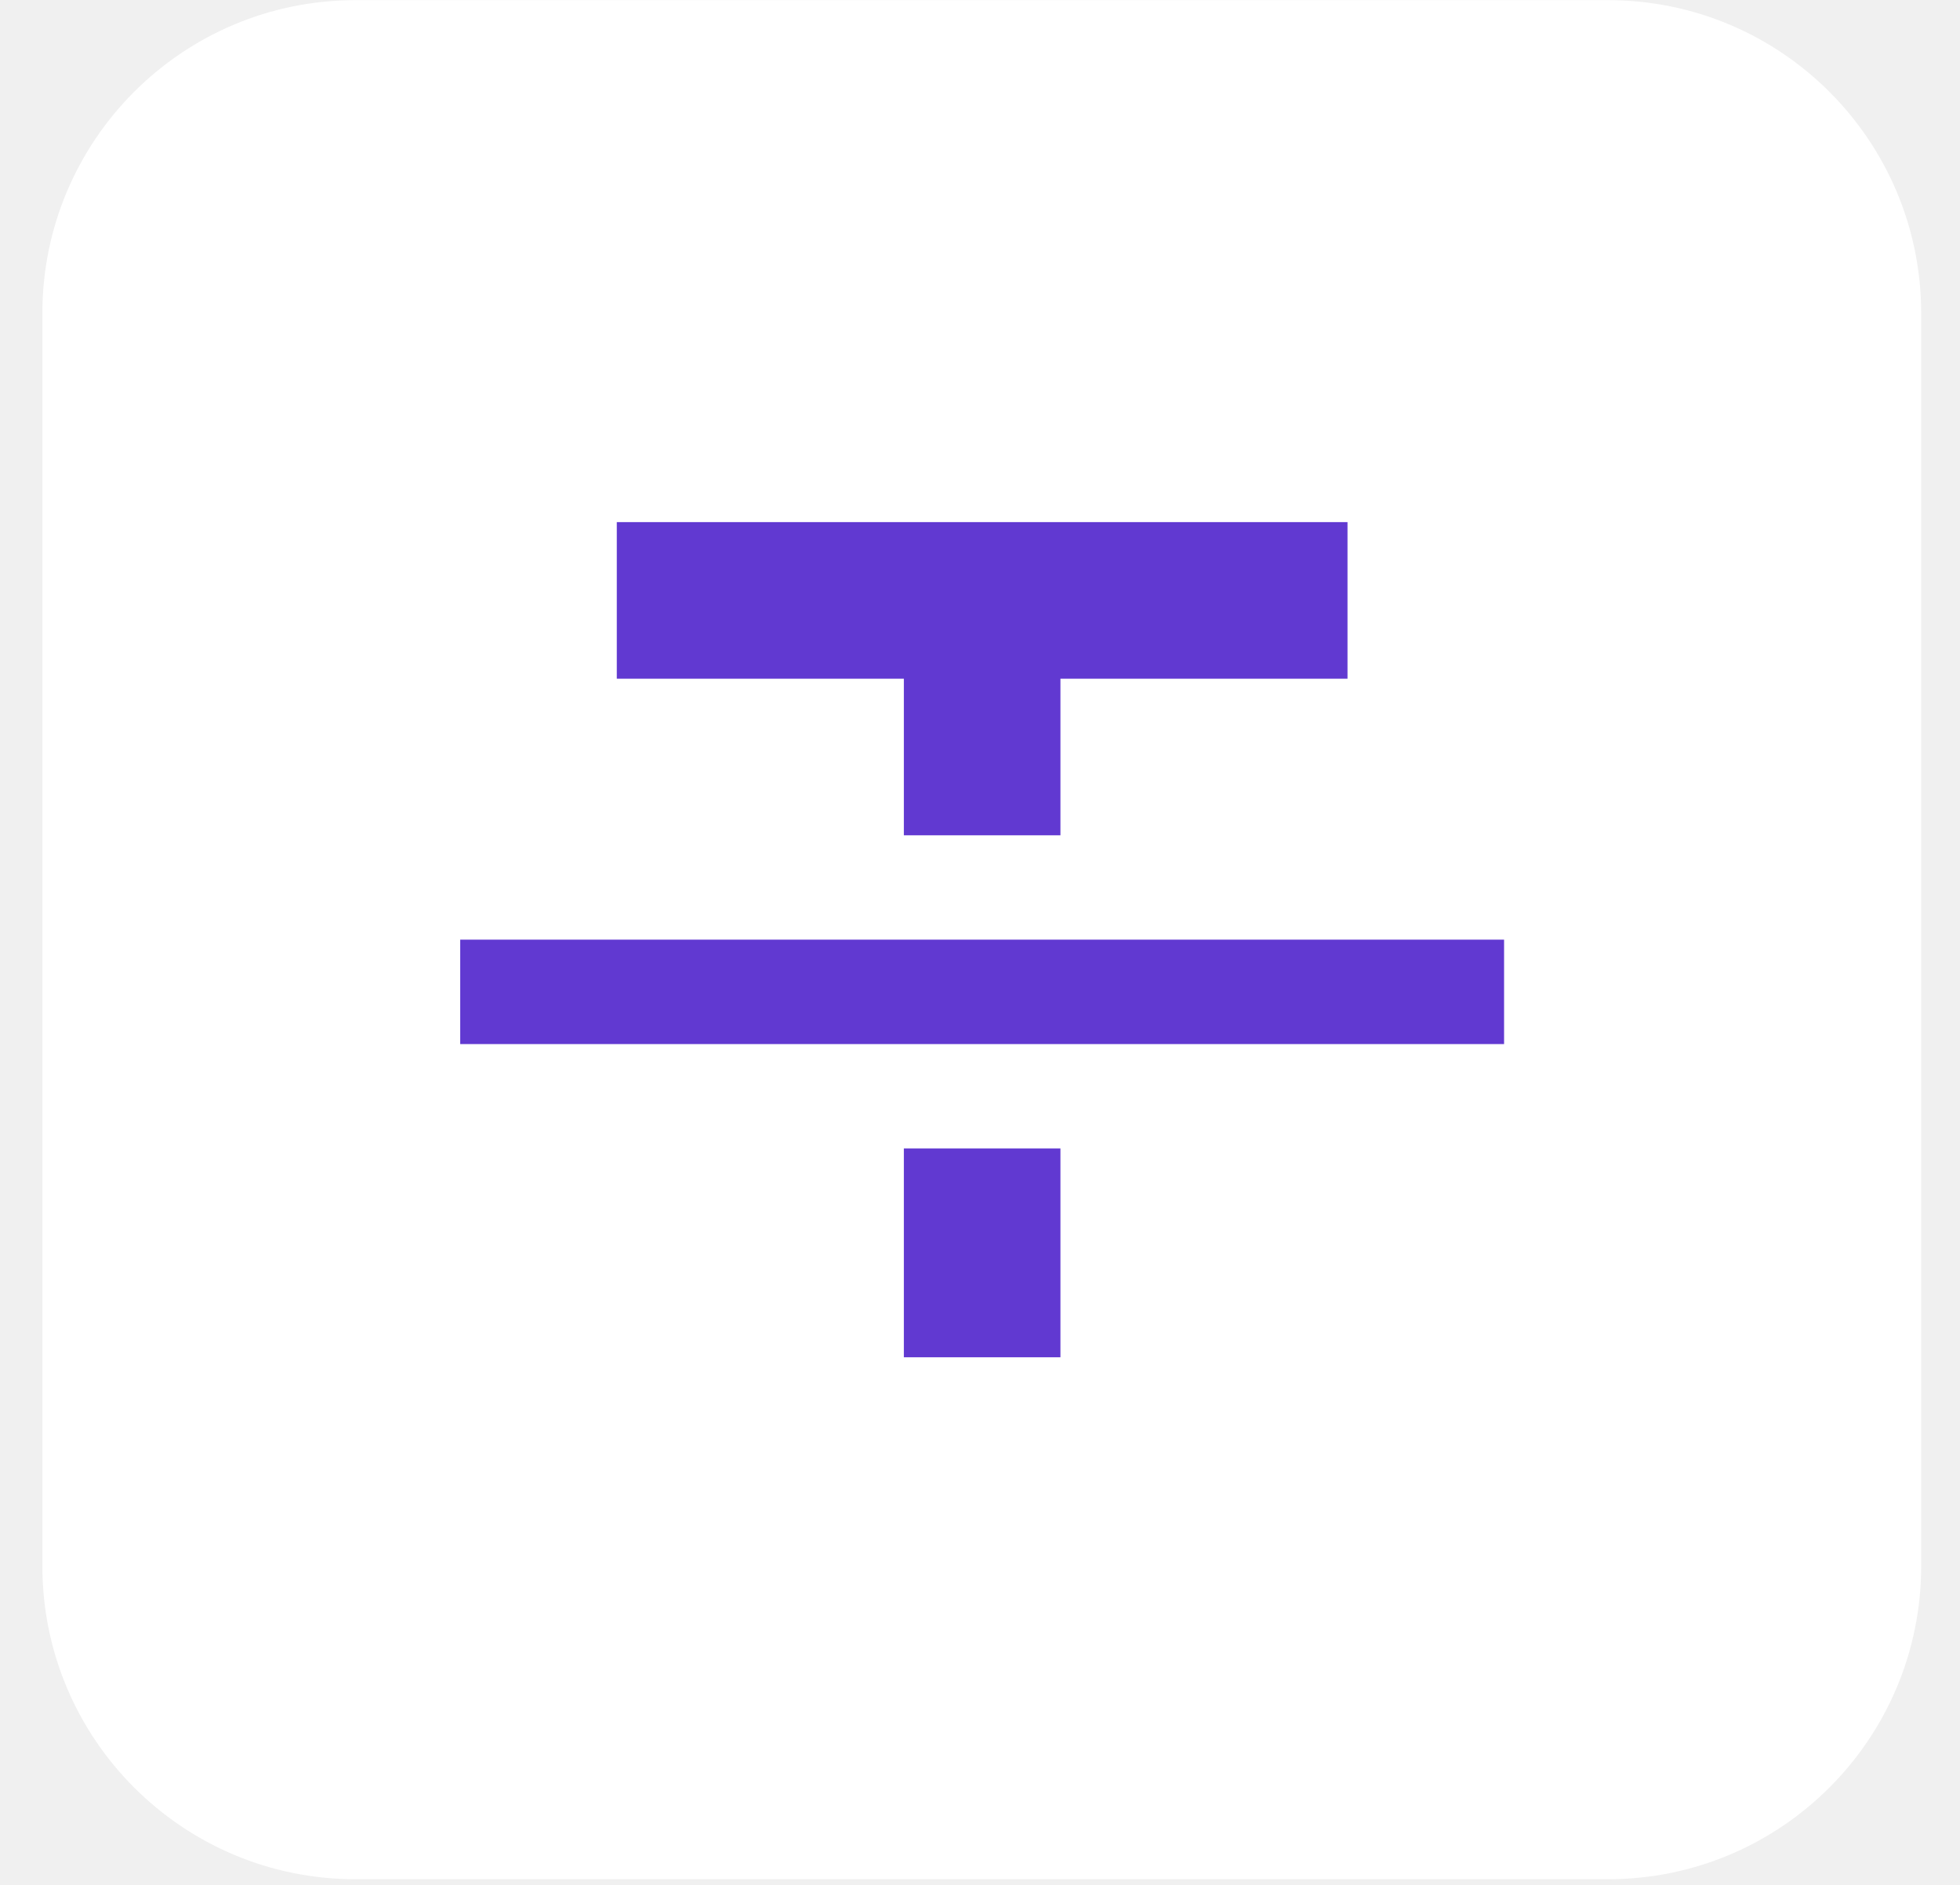
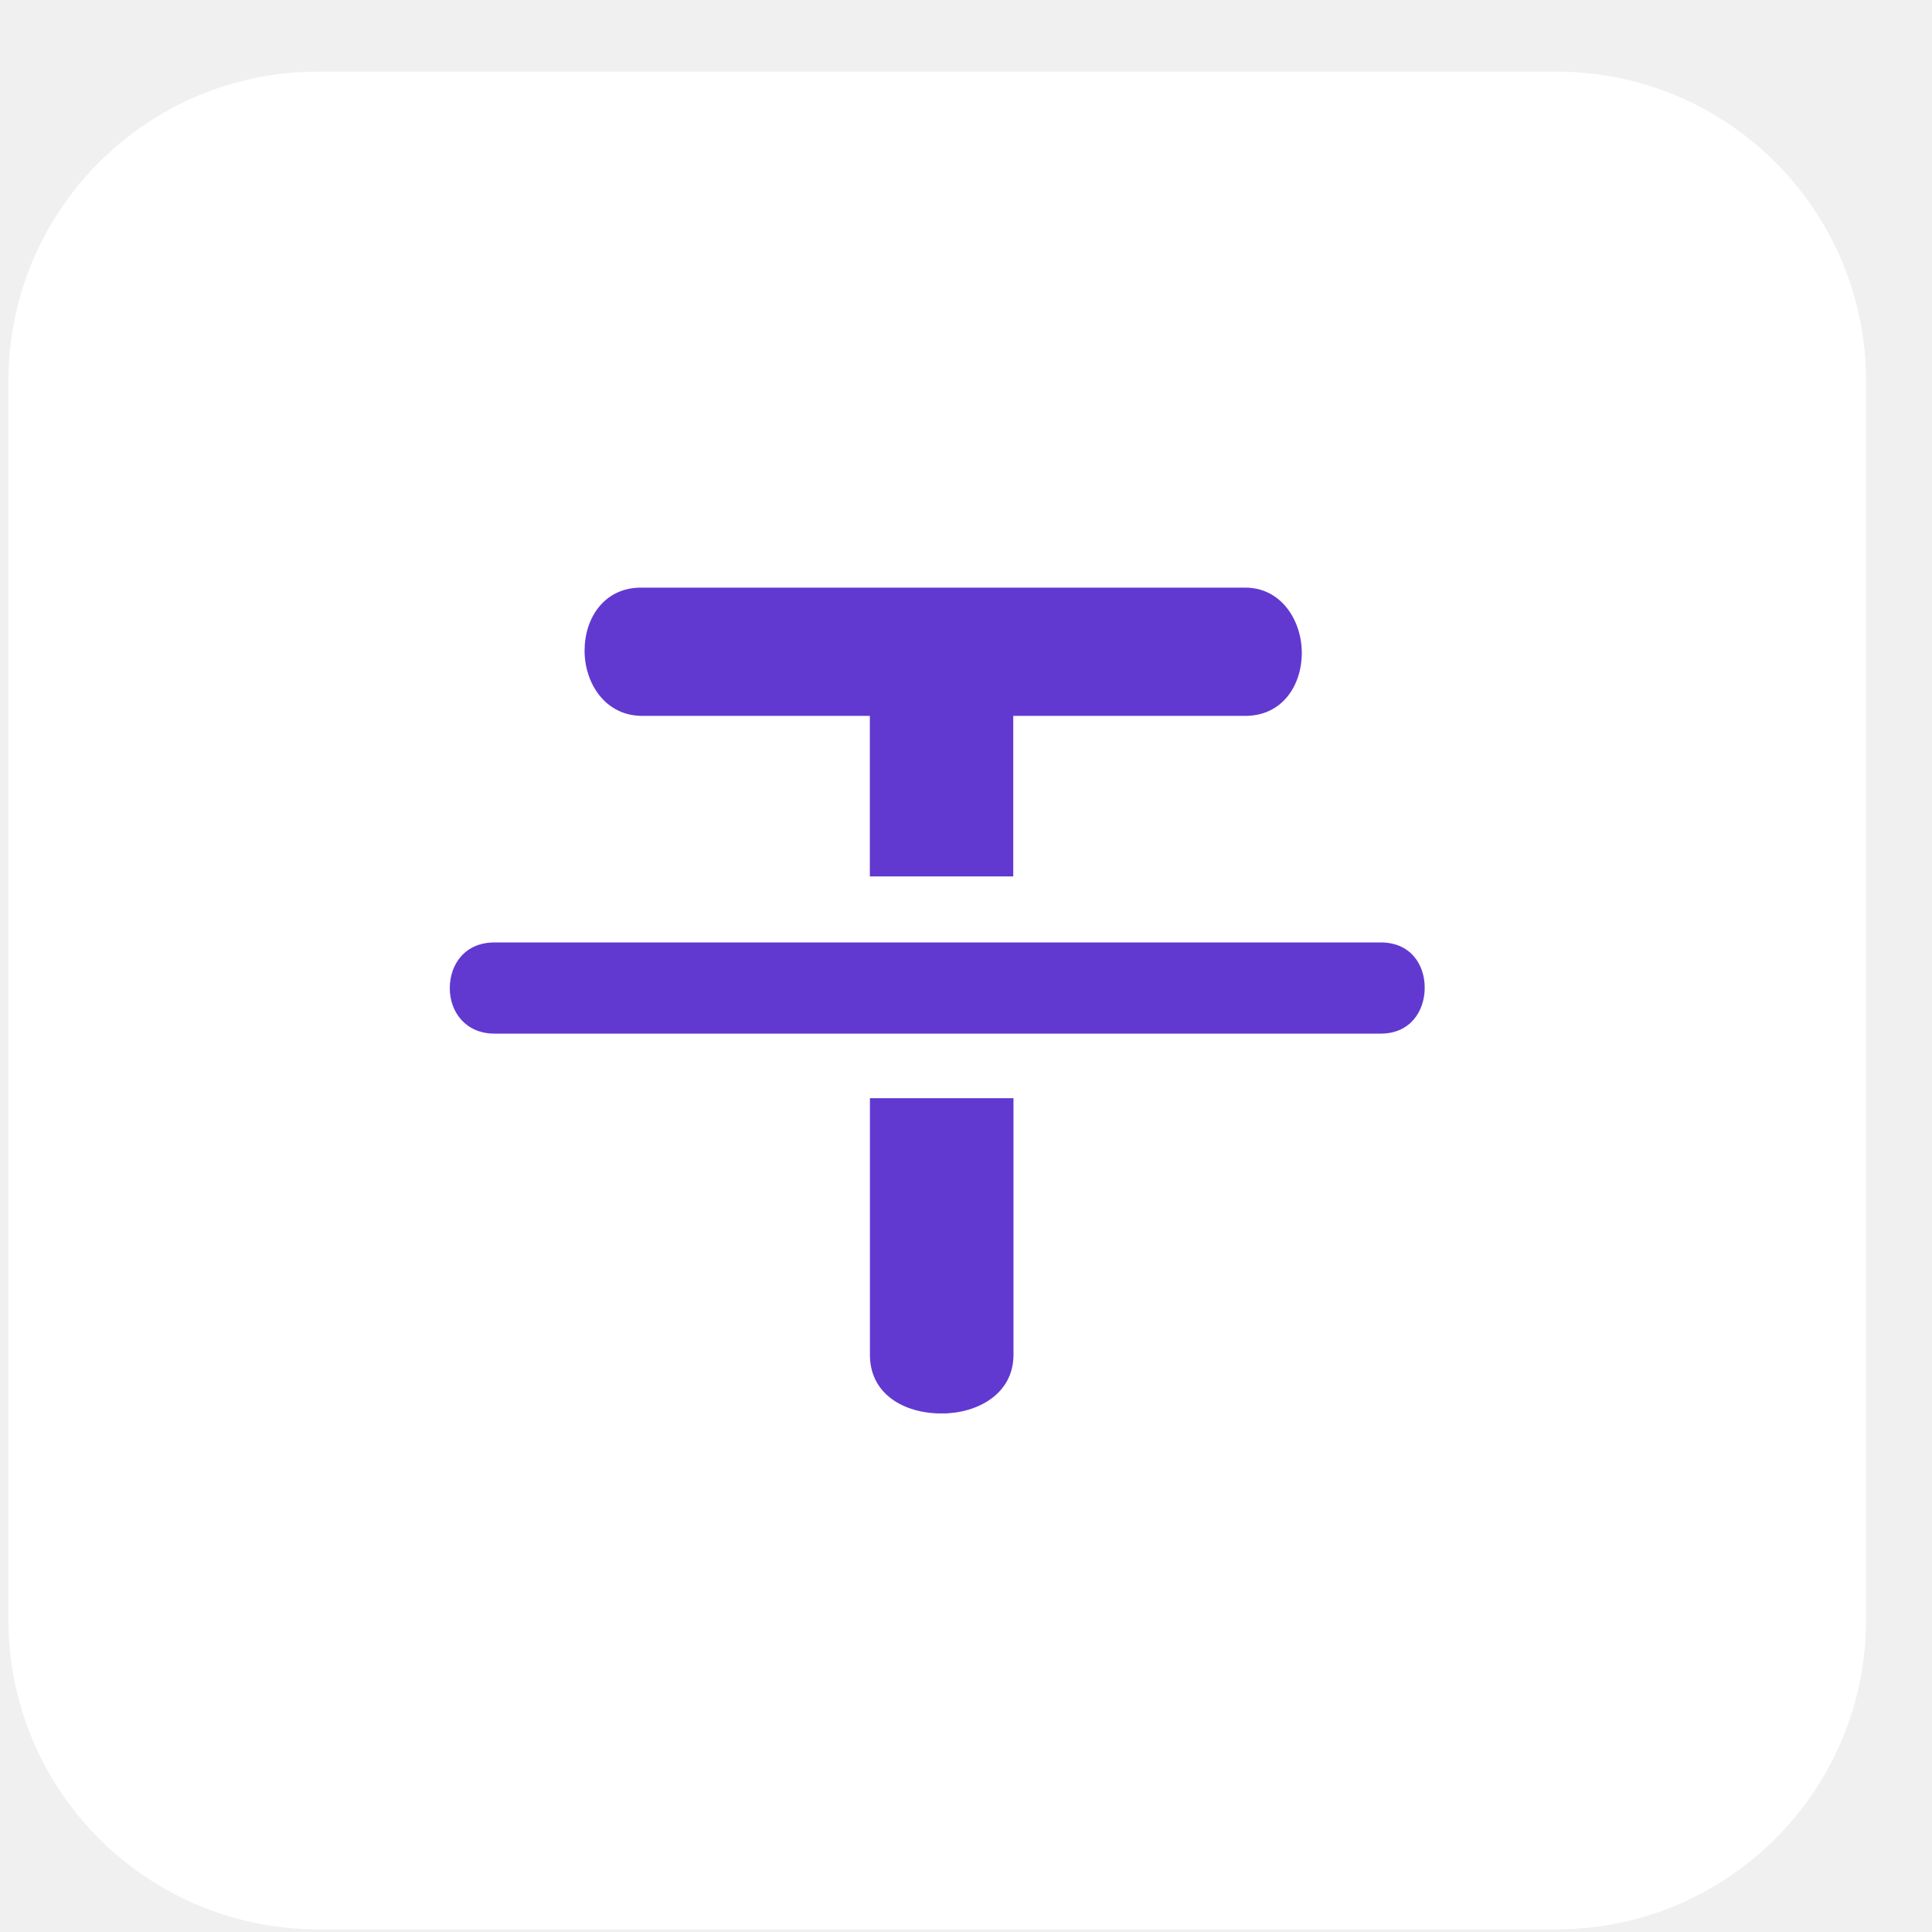
- <svg xmlns="http://www.w3.org/2000/svg" width="26" height="25" viewBox="0 0 26 25" fill="none">
-   <rect x="0.562" y="0.002" width="24.923" height="24.923" rx="4.154" fill="white" />
-   <mask id="mask0_1198_31104" style="mask-type:alpha" maskUnits="userSpaceOnUse" x="4" y="4" width="18" height="17">
-     <rect x="4.717" y="4.155" width="16.616" height="16.615" fill="#D9D9D9" />
+ <svg xmlns="http://www.w3.org/2000/svg" width="26" height="26" viewBox="0 0 26 26" fill="none">
+   <rect x="0.113" y="0.964" width="25" height="25" rx="4.167" fill="white" />
+   <mask id="mask0_1198_31104" style="mask-type:alpha" maskUnits="userSpaceOnUse" x="4" y="5" width="17" height="17">
+     <rect x="4.279" y="5.131" width="16.667" height="16.667" fill="#D9D9D9" />
  </mask>
  <g mask="url(#mask0_1198_31104)">
-     <path d="M6.105 13.848V12.463H19.952V13.848H6.105ZM11.99 11.079V9.002H8.182V6.925H17.875V9.002H14.067V11.079H11.99ZM11.99 18.002V15.232H14.067V18.002H11.99Z" fill="#6139D1" />
+ </g>
+   <g clip-path="url(#clip0_1198_31104)">
+     <path d="M11.707 14.779V18.233C11.707 18.759 12.161 19.022 12.673 19.022C13.156 19.022 13.639 18.759 13.639 18.233V14.779H11.709H11.707Z" fill="#6139D1" />
+     <path d="M8.643 9.634H11.706V11.794H13.636V9.634H16.759C17.256 9.634 17.519 9.224 17.519 8.786C17.519 8.348 17.24 7.908 16.759 7.908H8.627C8.13 7.908 7.867 8.318 7.867 8.756C7.867 9.194 8.144 9.634 8.643 9.634Z" fill="#6139D1" />
+     <path d="M18.583 12.683H6.654C6.26 12.683 6.053 12.973 6.053 13.301C6.053 13.61 6.26 13.91 6.654 13.91H18.583C18.976 13.91 19.173 13.61 19.173 13.292C19.173 12.973 18.976 12.683 18.583 12.683Z" fill="#6139D1" />
  </g>
+   <defs>
+     <clipPath id="clip0_1198_31104">
+       <rect width="14.662" height="11.114" fill="white" transform="translate(5.28125 7.90723)" />
+     </clipPath>
+   </defs>
</svg>
